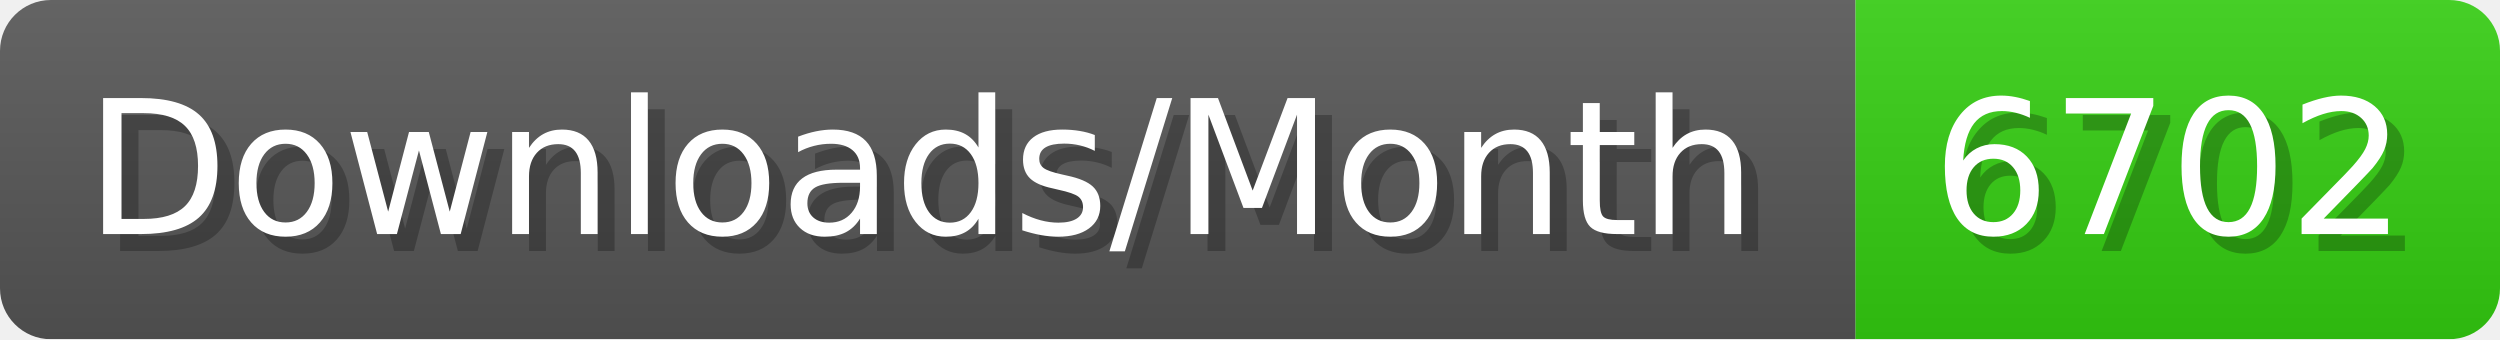
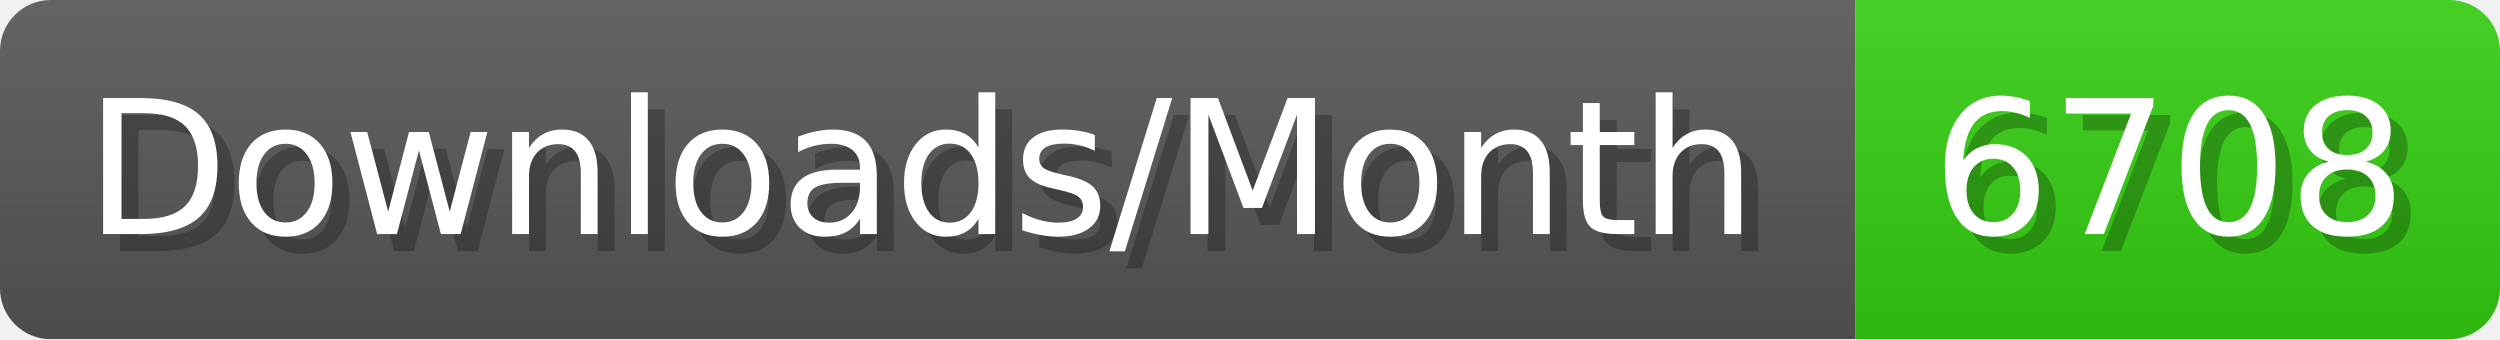
- <svg xmlns="http://www.w3.org/2000/svg" width="147.4" height="20" viewBox="0 0 1474 200" role="img" aria-label="Downloads/Month: 6702">
+ <svg xmlns="http://www.w3.org/2000/svg" width="147.4" height="20" viewBox="0 0 1474 200" role="img" aria-label="Downloads/Month: 6708">
  <linearGradient id="YlXUI" x2="0" y2="100%">
    <stop offset="0" stop-opacity=".1" stop-color="#EEE" />
    <stop offset="1" stop-opacity=".1" />
  </linearGradient>
  <mask id="JHhop">
    <rect width="1474" height="200" rx="30" fill="#FFF" />
  </mask>
  <g mask="url(#JHhop)">
    <rect width="1094" height="200" fill="#555" />
    <rect width="380" height="200" fill="#3C1" x="1094" />
    <rect width="1474" height="200" fill="url(#YlXUI)" />
  </g>
  <g aria-hidden="true" fill="#fff" text-anchor="start" font-family="Verdana,DejaVu Sans,sans-serif" font-size="110">
    <text x="60" y="148" textLength="994" fill="#000" opacity="0.25">Downloads/Month</text>
    <text x="50" y="138" textLength="994">Downloads/Month</text>
-     <text x="1149" y="148" textLength="280" fill="#000" opacity="0.25">6702</text>
-     <text x="1139" y="138" textLength="280">6702</text>
+     <text x="1149" y="148" textLength="280" fill="#000" opacity="0.25">6708</text>
+     <text x="1139" y="138" textLength="280">6708</text>
  </g>
</svg>
